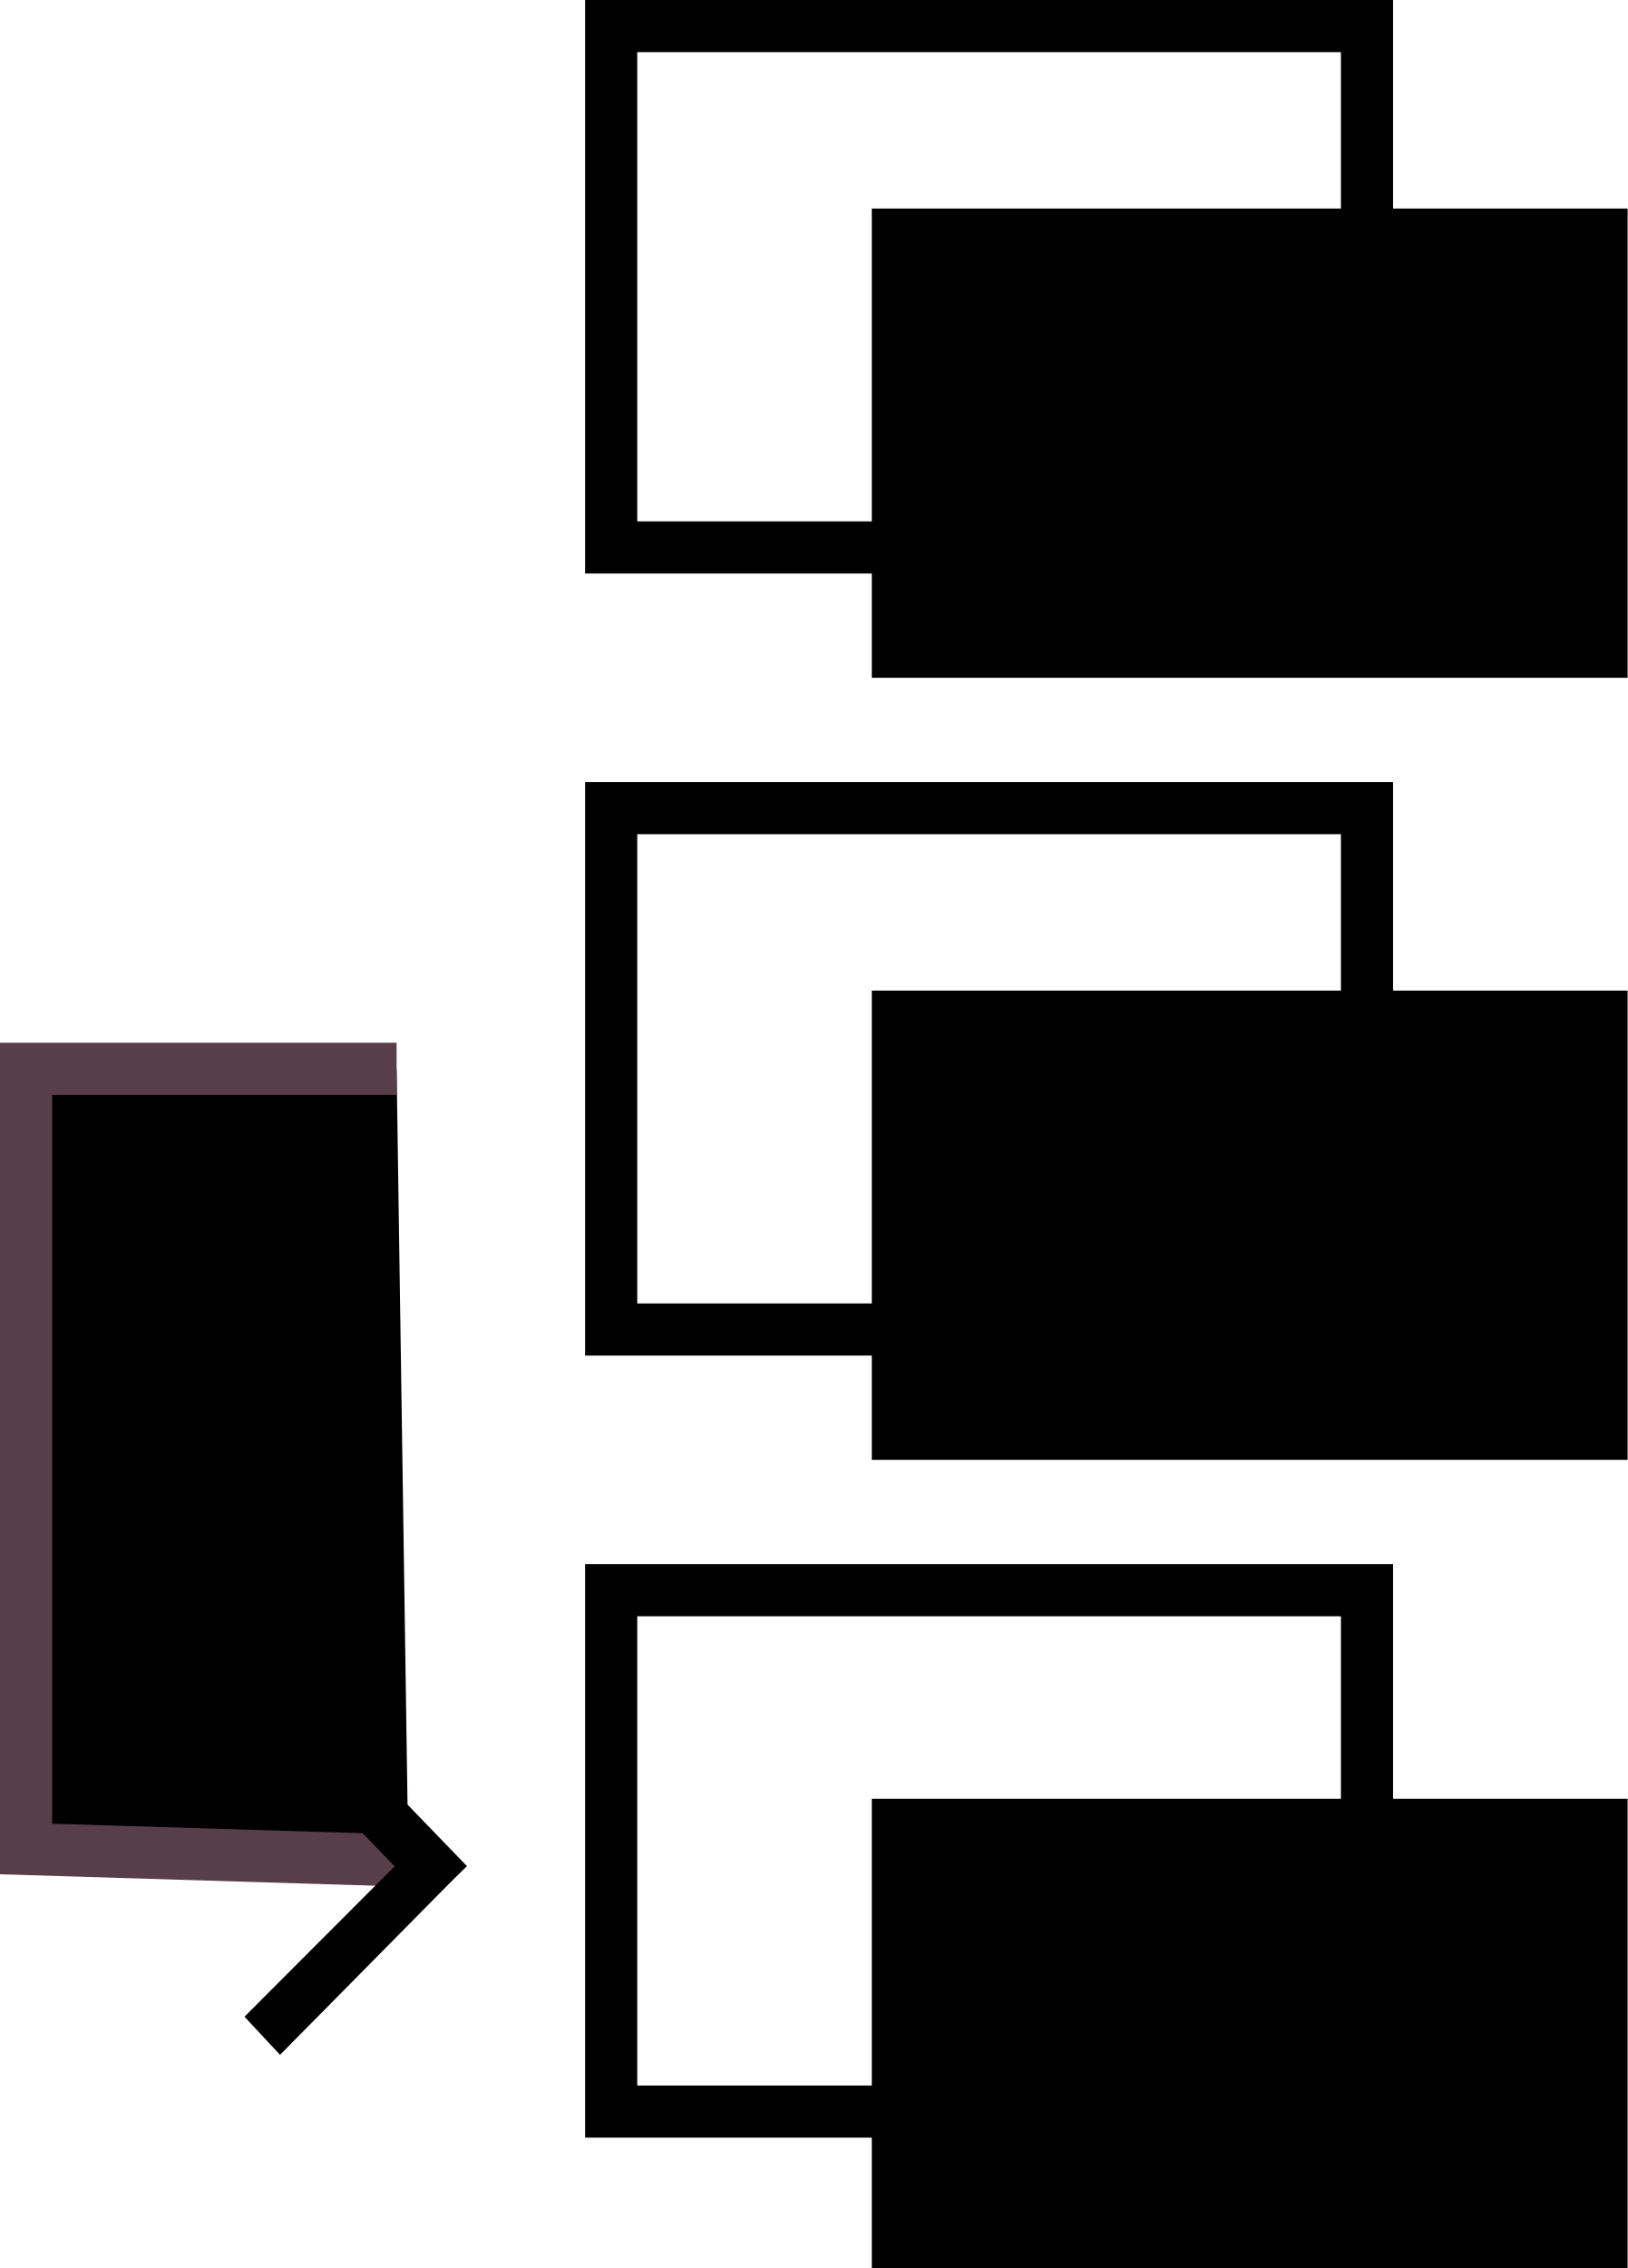
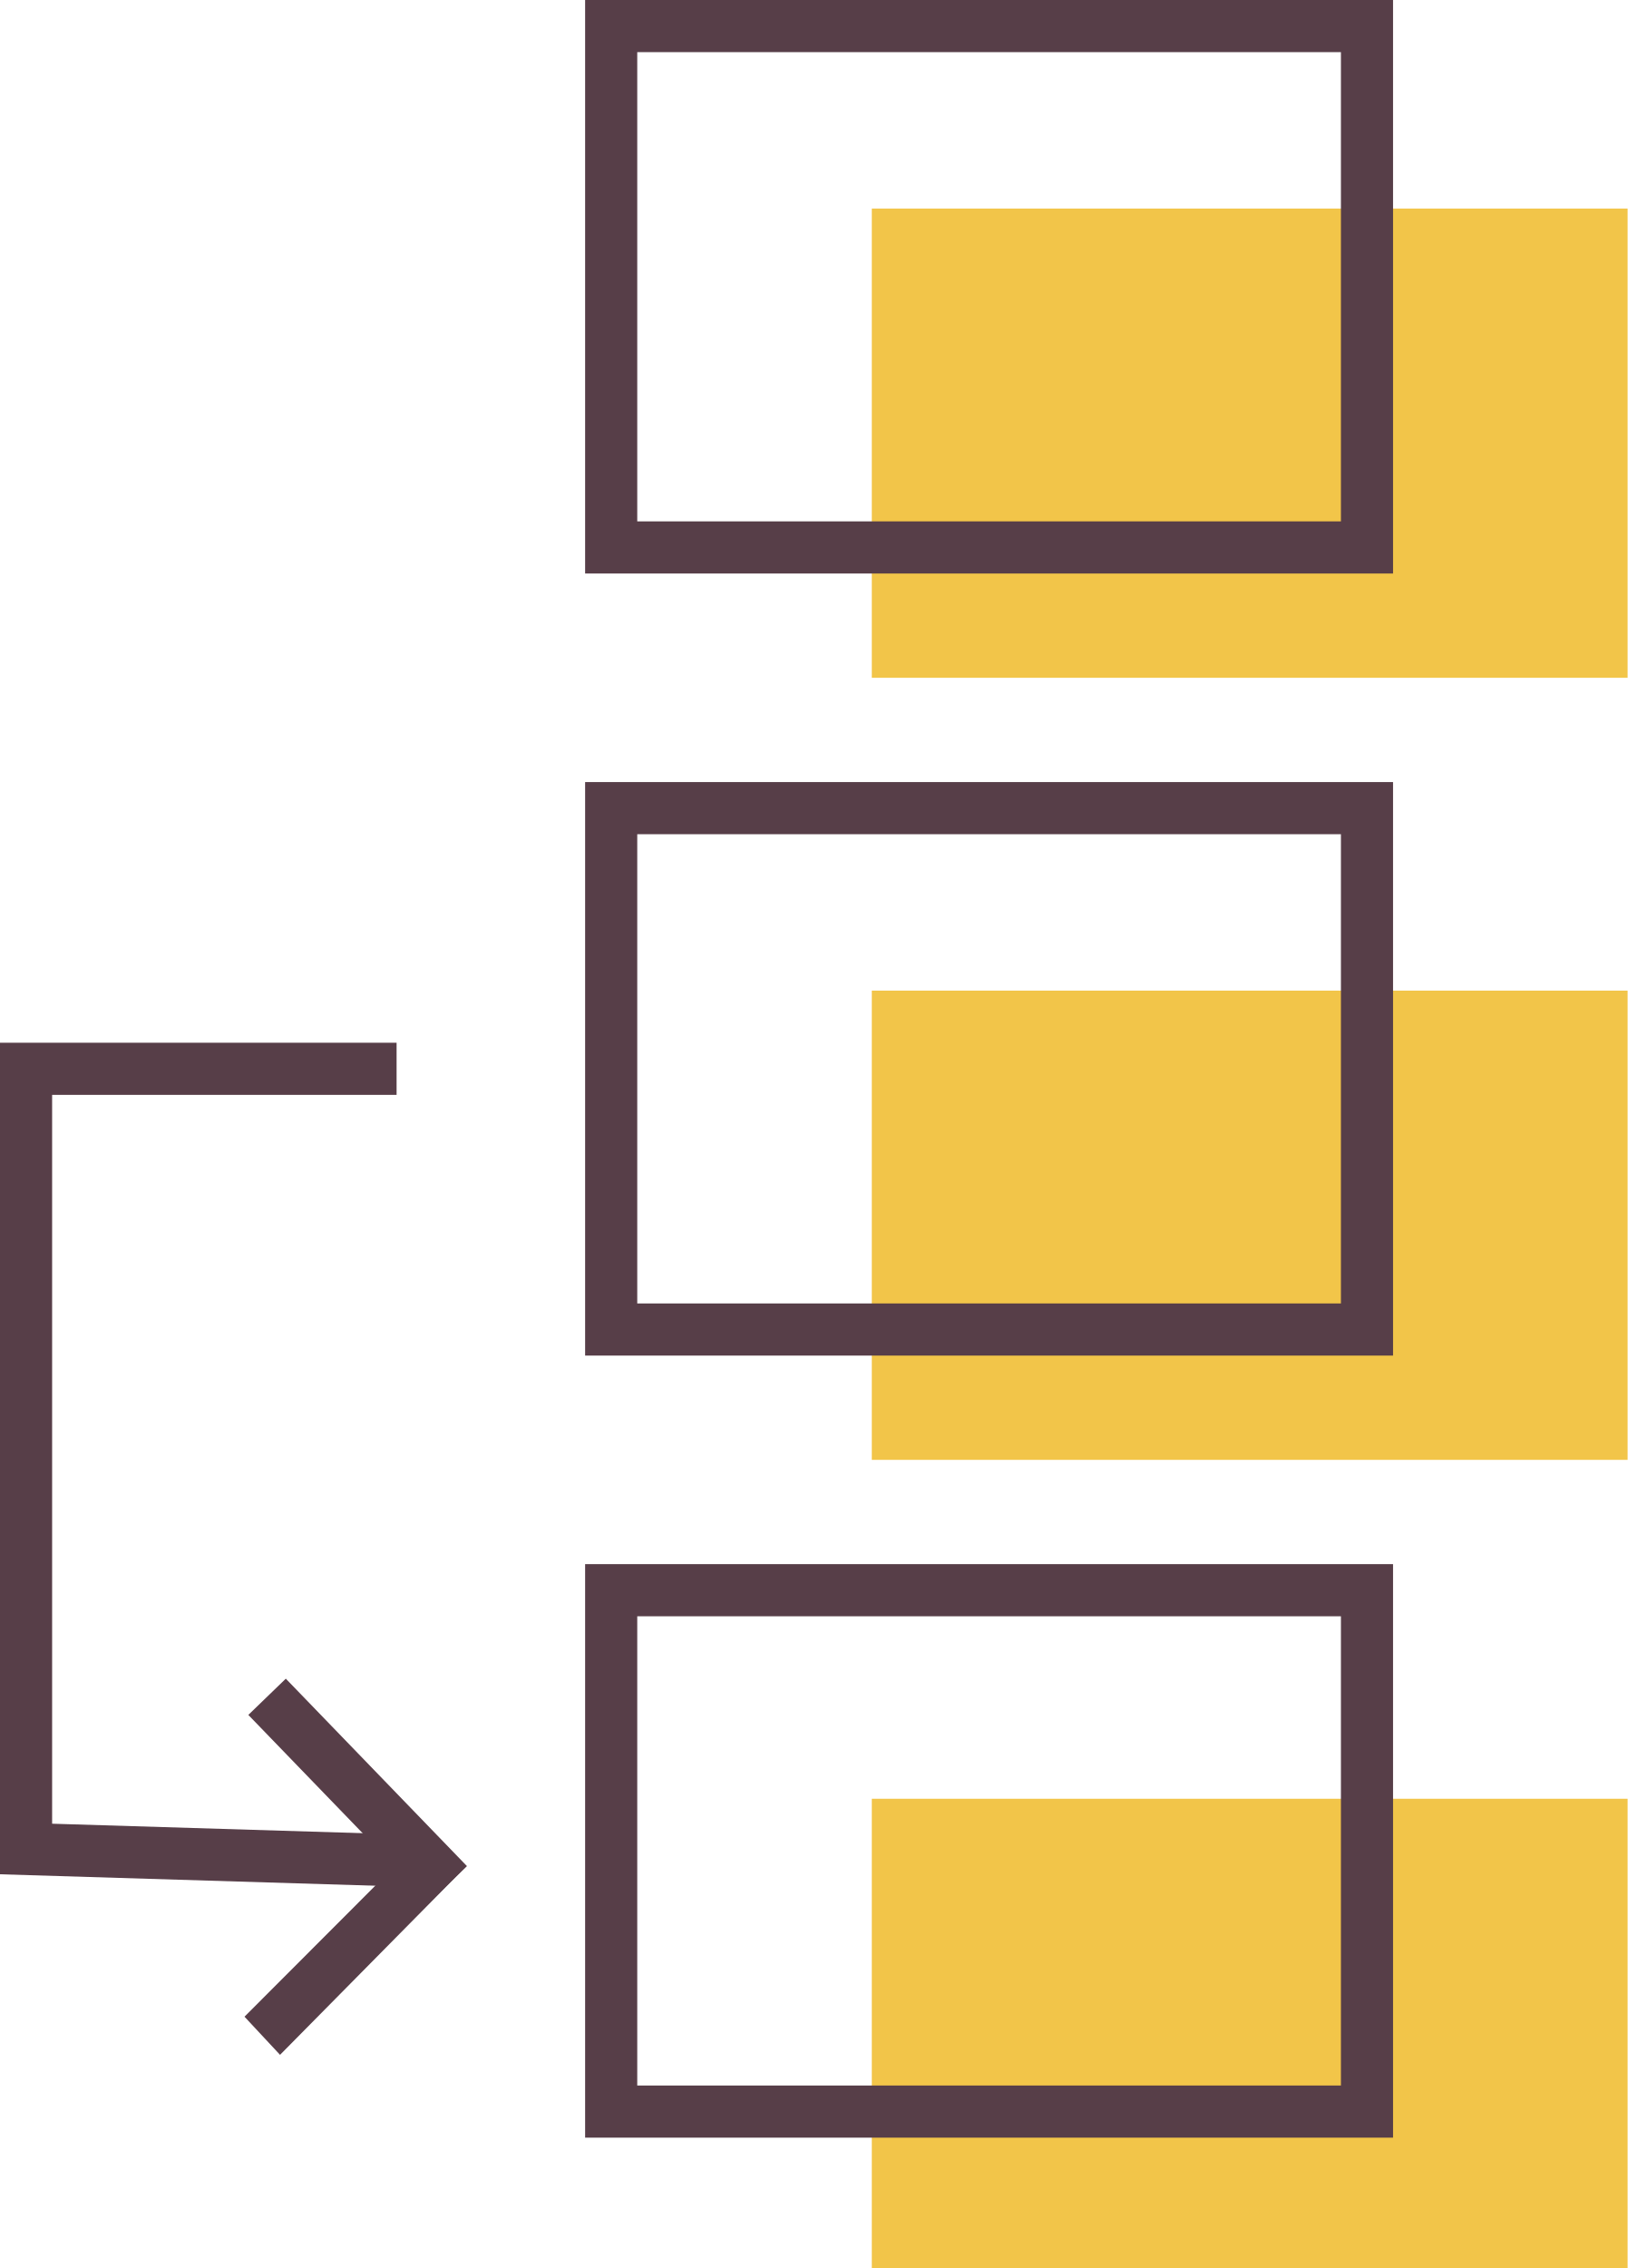
- <svg xmlns="http://www.w3.org/2000/svg" viewBox="0 0 62.451 87">
-   <path d="M33.451 69h29v18h-29zm0-31h29v18h-29zm0-30h29v18h-29z" />
-   <path d="M53.451 52h-31V30h31v22zm-29-20v18h27V32zm29-10h-31V0h31v22zm-29-20v18h27V2zm29 80h-31V60h31v22zm-29-20v18h27V62z" />
-   <path d="M15.217 41H1v29.927l14.669.448" stroke="#573e48" stroke-width="2" />
-   <path d="M10.745 78.823L9.381 77.36l7.148-7.157 1.344 1.406z" />
-   <g transform="rotate(-44.03 86.113 21.109)" stroke="#573e48" stroke-linecap="round" stroke-width="2">
-     <path d="M0 0h2v10H0z" stroke="none" />
-     <rect x="1" y="1" height="8" />
+ <svg xmlns="http://www.w3.org/2000/svg" width="62.451" height="87">
+   <path fill="#f2c549" d="M33.451 69h29v18h-29zM33.451 38h29v18h-29zM33.451 8h29v18h-29z" />
+   <path d="M53.451 52h-31V30h31v22zm-29-20v18h27V32zM53.451 22h-31V0h31v22zm-29-20v18h27V2zM53.451 82h-31V60h31v22zm-29-20v18h27V62z" fill="#573e48" />
+   <path d="M15.217 41H1v29.927l14.669.448" fill="none" stroke="#573e48" stroke-width="2" />
+   <g fill="#573e48">
+     <path d="M10.745 78.823L9.381 77.36l7.148-7.157 1.344 1.406z" />
+     <g transform="rotate(-44.03 86.113 21.109)" stroke="#573e48" stroke-linecap="round" stroke-width="2">
+       <path stroke="none" d="M0 0h2v10H0z" />
+       <rect x="1" y="1" height="8" fill="none" />
+     </g>
  </g>
</svg>
